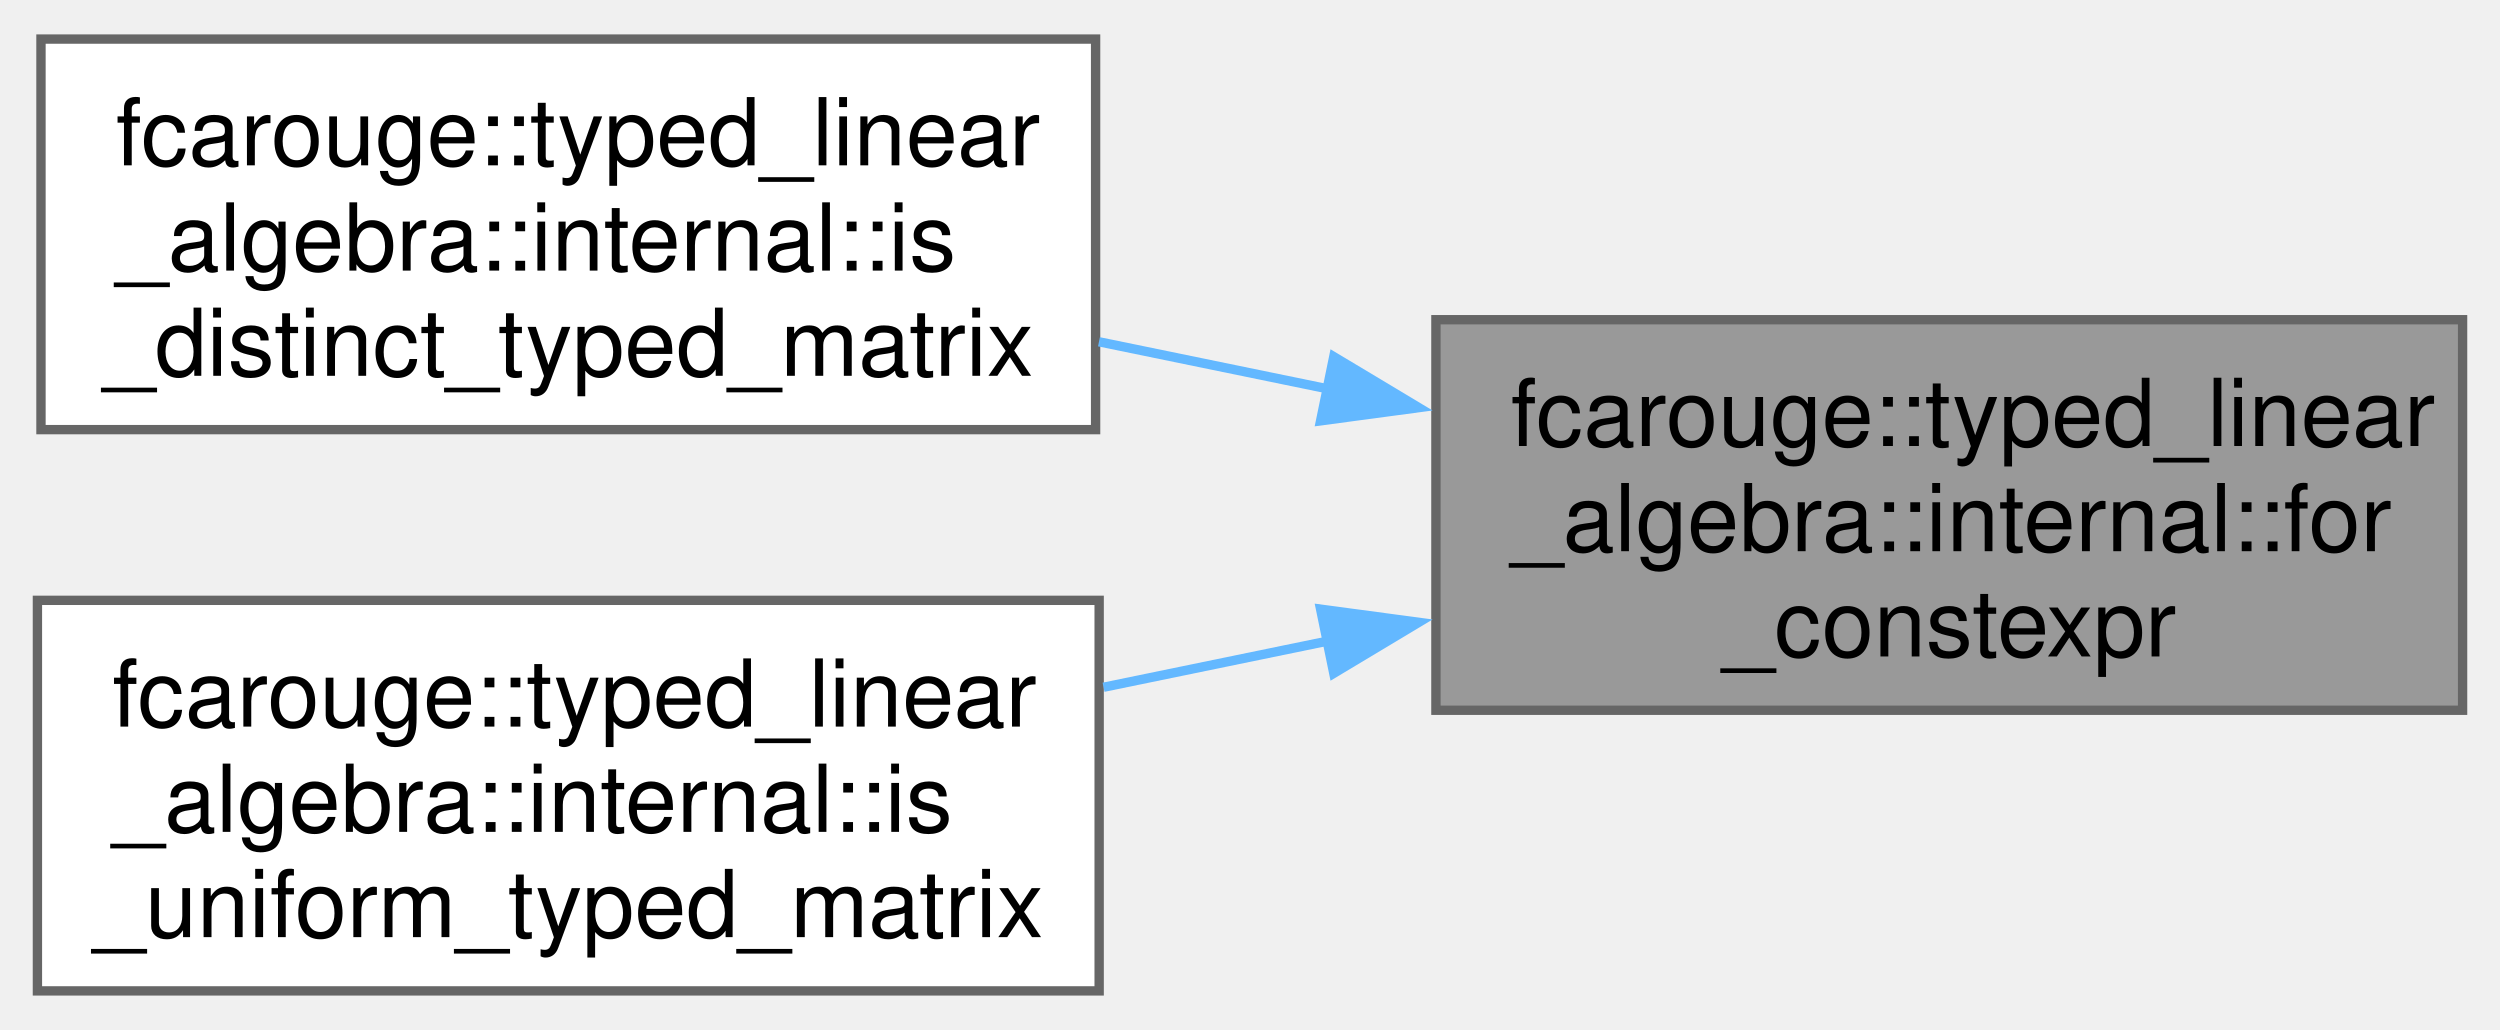
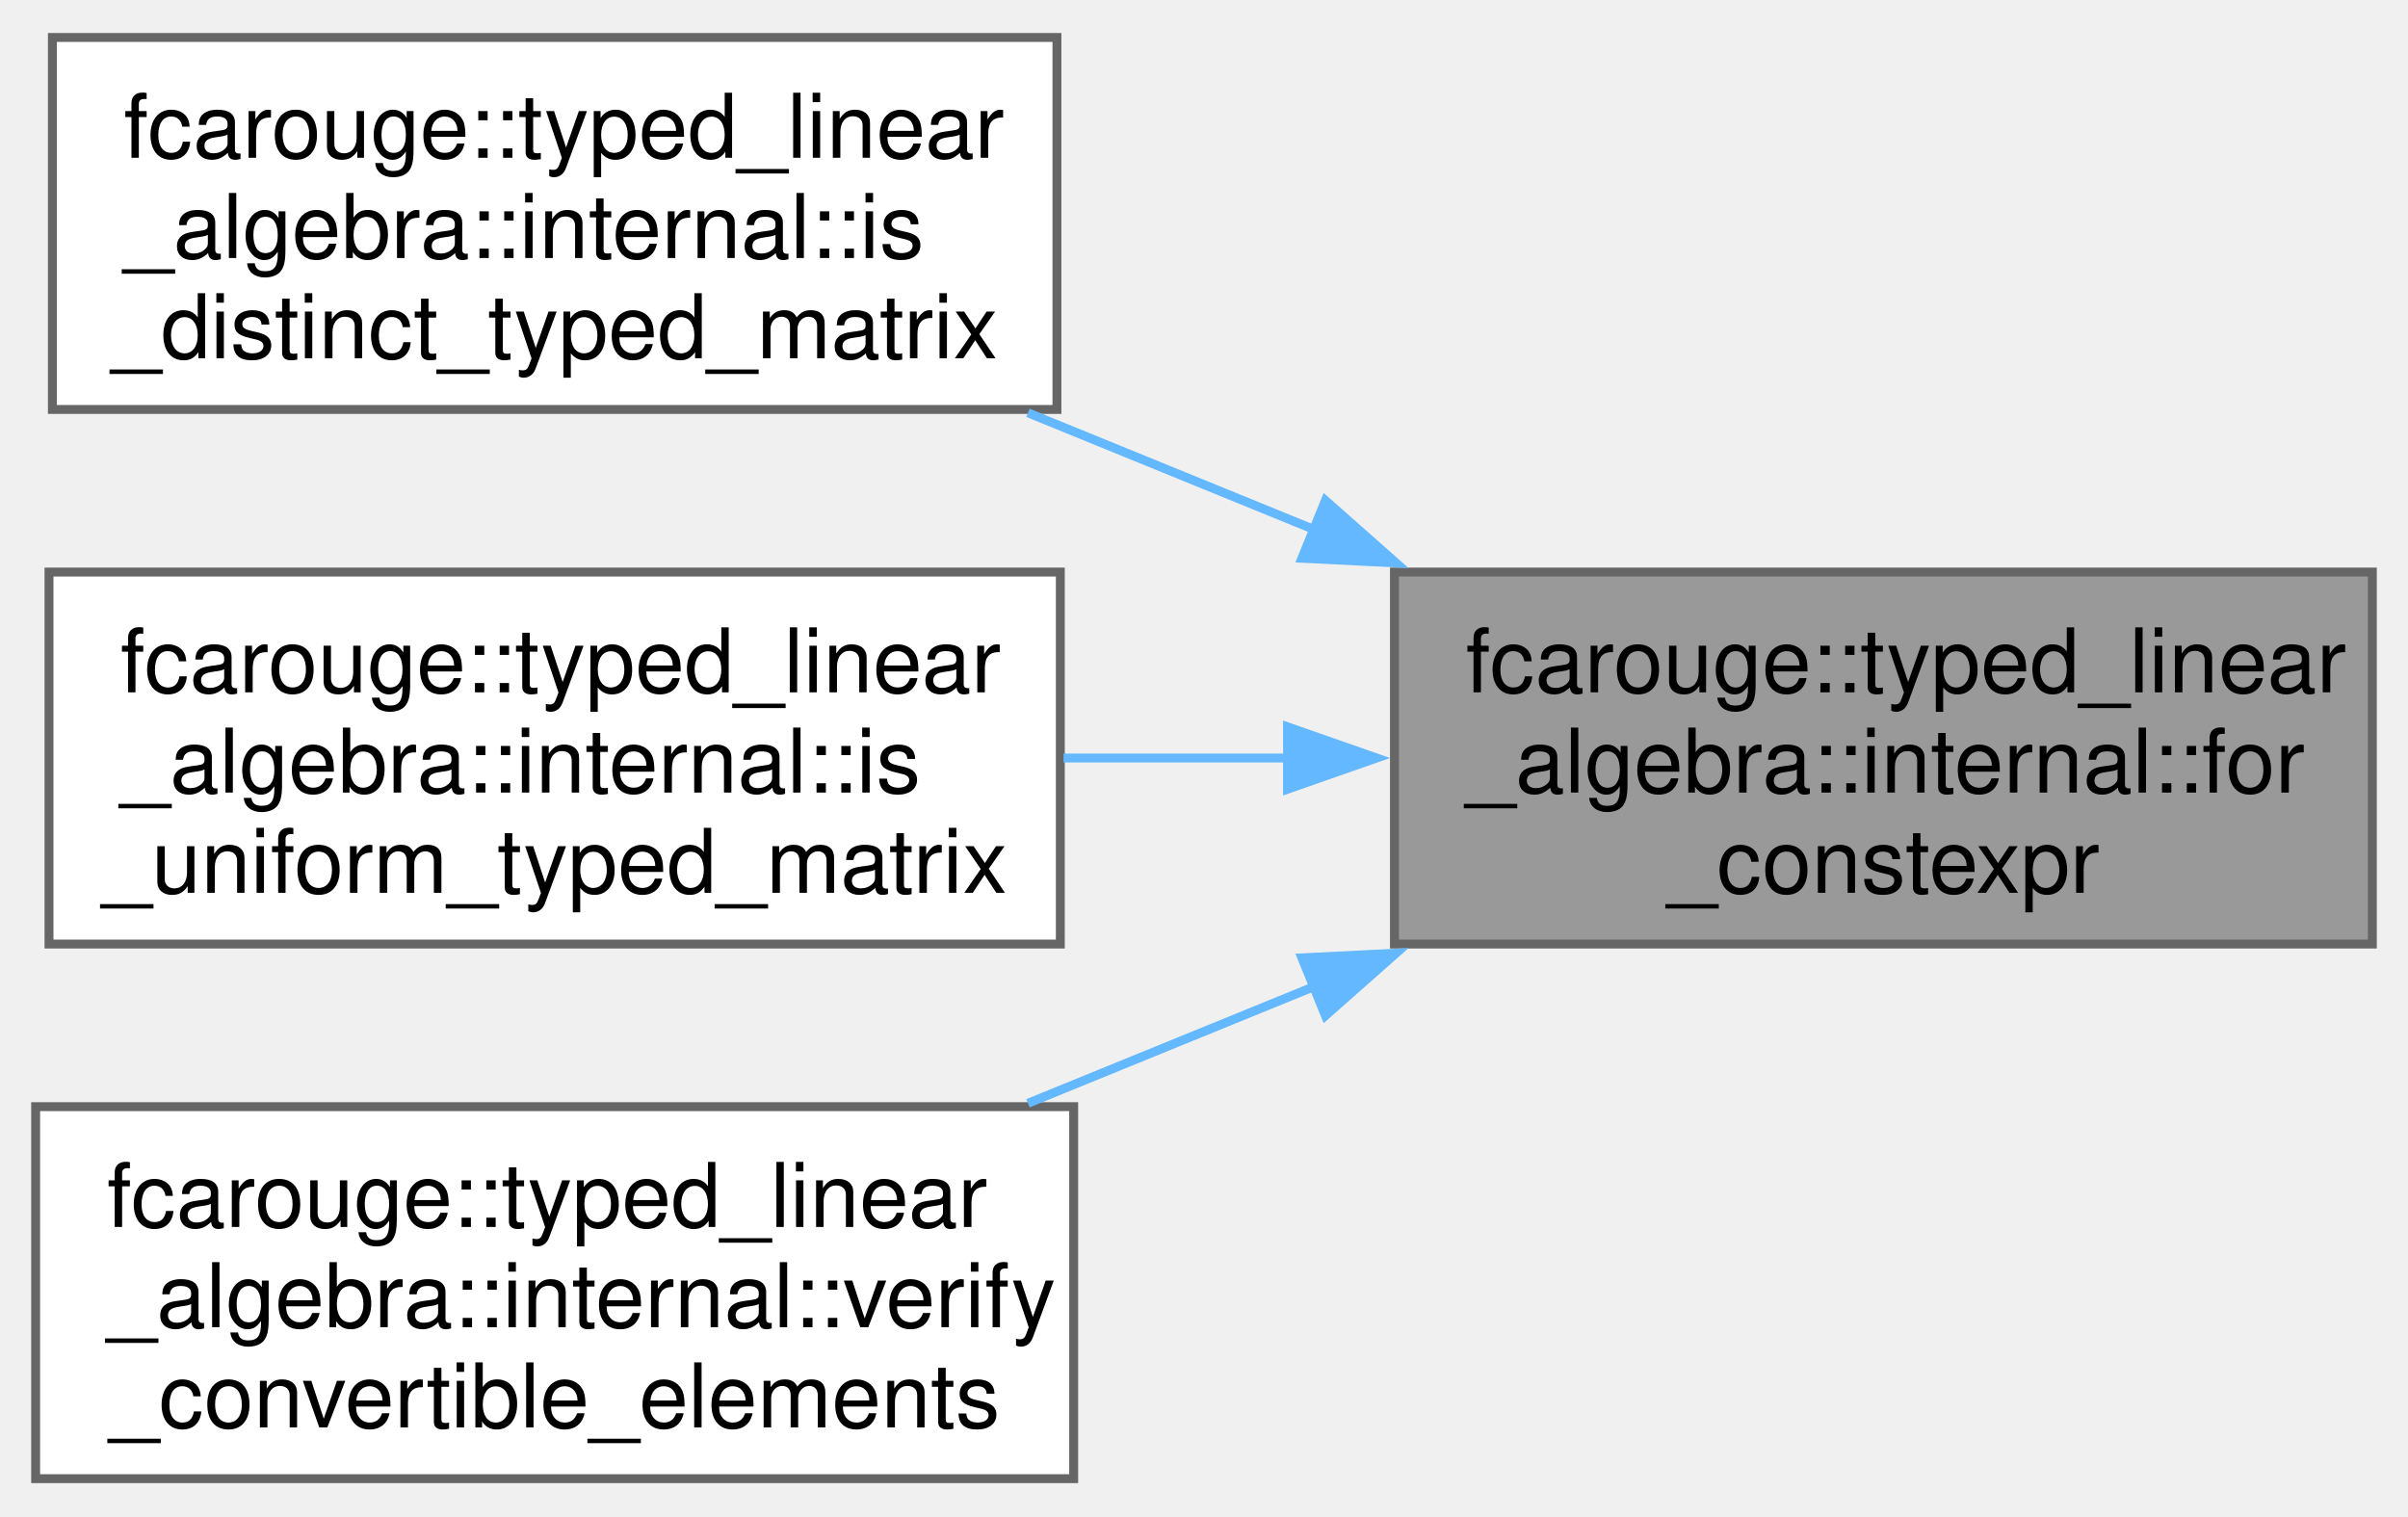
- <svg xmlns="http://www.w3.org/2000/svg" xmlns:xlink="http://www.w3.org/1999/xlink" width="267pt" height="110pt" viewBox="0.00 0.00 267.25 109.75">
-   <g id="graph0" class="graph" transform="scale(1 1) rotate(0) translate(4 105.75)">
+ <svg xmlns="http://www.w3.org/2000/svg" xmlns:xlink="http://www.w3.org/1999/xlink" width="270pt" height="170pt" viewBox="0.00 0.00 270.25 169.75">
+   <g id="graph0" class="graph" transform="scale(1 1) rotate(0) translate(4 165.75)">
    <g id="Node000001" class="node">
      <g id="a_Node000001">
        <a xlink:title=" ">
-           <polygon fill="#999999" stroke="#666666" points="259.25,-71.75 149.5,-71.75 149.5,-30 259.25,-30 259.25,-71.75" />
-           <text text-anchor="start" x="157.5" y="-58.25" font-family="Helvetica,sans-Serif" font-size="10.00">fcarouge::typed_linear</text>
-           <text text-anchor="start" x="157.5" y="-47" font-family="Helvetica,sans-Serif" font-size="10.00">_algebra::internal::for</text>
-           <text text-anchor="middle" x="204.38" y="-35.75" font-family="Helvetica,sans-Serif" font-size="10.00">_constexpr</text>
+           <polygon fill="#999999" stroke="#666666" points="262.25,-101.75 152.5,-101.75 152.5,-60 262.25,-60 262.25,-101.75" />
+           <text text-anchor="start" x="160.5" y="-88.25" font-family="Helvetica,sans-Serif" font-size="10.00">fcarouge::typed_linear</text>
+           <text text-anchor="start" x="160.5" y="-77" font-family="Helvetica,sans-Serif" font-size="10.00">_algebra::internal::for</text>
+           <text text-anchor="middle" x="207.38" y="-65.75" font-family="Helvetica,sans-Serif" font-size="10.00">_constexpr</text>
        </a>
      </g>
    </g>
    <g id="Node000002" class="node">
      <g id="a_Node000002">
        <a xlink:href="namespacefcarouge_1_1typed__linear__algebra_1_1internal.xhtml#a0f08ea7eb926c990cdcb66508f01466f" target="_top" xlink:title="Whether no two distinct element positions of the typed matrix share an implicit conversion target.">
-           <polygon fill="white" stroke="#666666" points="113.12,-101.75 0.38,-101.75 0.38,-60 113.12,-60 113.12,-101.75" />
-           <text text-anchor="start" x="8.38" y="-88.25" font-family="Helvetica,sans-Serif" font-size="10.00">fcarouge::typed_linear</text>
-           <text text-anchor="start" x="8.38" y="-77" font-family="Helvetica,sans-Serif" font-size="10.00">_algebra::internal::is</text>
-           <text text-anchor="middle" x="56.75" y="-65.75" font-family="Helvetica,sans-Serif" font-size="10.00">_distinct_typed_matrix</text>
+           <polygon fill="white" stroke="#666666" points="114.62,-161.75 1.88,-161.75 1.88,-120 114.62,-120 114.62,-161.75" />
+           <text text-anchor="start" x="9.88" y="-148.25" font-family="Helvetica,sans-Serif" font-size="10.00">fcarouge::typed_linear</text>
+           <text text-anchor="start" x="9.88" y="-137" font-family="Helvetica,sans-Serif" font-size="10.00">_algebra::internal::is</text>
+           <text text-anchor="middle" x="58.25" y="-125.75" font-family="Helvetica,sans-Serif" font-size="10.00">_distinct_typed_matrix</text>
        </a>
      </g>
    </g>
    <g id="edge1_Node000001_Node000002" class="edge">
      <g id="a_edge1_Node000001_Node000002">
        <a xlink:title=" ">
-           <path fill="none" stroke="#63b8ff" d="M138.07,-64.33C129.86,-66.02 121.52,-67.74 113.48,-69.39" />
-           <polygon fill="#63b8ff" stroke="#63b8ff" points="138.58,-67.8 147.67,-62.35 137.17,-60.94 138.58,-67.8" />
+           <path fill="none" stroke="#63b8ff" d="M143.51,-106.51C132.79,-110.88 121.77,-115.38 111.37,-119.62" />
+           <polygon fill="#63b8ff" stroke="#63b8ff" points="144.75,-109.79 152.69,-102.77 142.11,-103.3 144.75,-109.79" />
        </a>
      </g>
    </g>
    <g id="Node000003" class="node">
      <g id="a_Node000003">
        <a xlink:href="namespacefcarouge_1_1typed__linear__algebra_1_1internal.xhtml#a2238a99ab35d65098efb485ef3e05611" target="_top" xlink:title=" ">
-           <polygon fill="white" stroke="#666666" points="113.5,-41.75 0,-41.75 0,0 113.5,0 113.5,-41.75" />
-           <text text-anchor="start" x="8" y="-28.25" font-family="Helvetica,sans-Serif" font-size="10.00">fcarouge::typed_linear</text>
-           <text text-anchor="start" x="8" y="-17" font-family="Helvetica,sans-Serif" font-size="10.00">_algebra::internal::is</text>
-           <text text-anchor="middle" x="56.75" y="-5.75" font-family="Helvetica,sans-Serif" font-size="10.00">_uniform_typed_matrix</text>
+           <polygon fill="white" stroke="#666666" points="115,-101.75 1.5,-101.75 1.5,-60 115,-60 115,-101.75" />
+           <text text-anchor="start" x="9.5" y="-88.25" font-family="Helvetica,sans-Serif" font-size="10.00">fcarouge::typed_linear</text>
+           <text text-anchor="start" x="9.5" y="-77" font-family="Helvetica,sans-Serif" font-size="10.00">_algebra::internal::is</text>
+           <text text-anchor="middle" x="58.25" y="-65.75" font-family="Helvetica,sans-Serif" font-size="10.00">_uniform_typed_matrix</text>
        </a>
      </g>
    </g>
    <g id="edge2_Node000001_Node000003" class="edge">
      <g id="a_edge2_Node000001_Node000003">
        <a xlink:title=" ">
-           <path fill="none" stroke="#63b8ff" d="M137.95,-37.4C129.95,-35.75 121.82,-34.07 113.97,-32.46" />
-           <polygon fill="#63b8ff" stroke="#63b8ff" points="137.17,-40.81 147.67,-39.4 138.58,-33.95 137.17,-40.81" />
+           <path fill="none" stroke="#63b8ff" d="M140.63,-80.88C132.2,-80.88 123.62,-80.88 115.36,-80.88" />
+           <polygon fill="#63b8ff" stroke="#63b8ff" points="140.5,-84.38 150.5,-80.88 140.5,-77.38 140.5,-84.38" />
+         </a>
+       </g>
+     </g>
+     <g id="Node000004" class="node">
+       <g id="a_Node000004">
+         <a xlink:href="namespacefcarouge_1_1typed__linear__algebra_1_1internal.xhtml#a8bf375922e0a95892ba40668aa0d5599" target="_top" xlink:title="Verifies a typed matrix converts to another, element by element.">
+           <polygon fill="white" stroke="#666666" points="116.5,-41.75 0,-41.75 0,0 116.5,0 116.5,-41.75" />
+           <text text-anchor="start" x="8" y="-28.25" font-family="Helvetica,sans-Serif" font-size="10.00">fcarouge::typed_linear</text>
+           <text text-anchor="start" x="8" y="-17" font-family="Helvetica,sans-Serif" font-size="10.00">_algebra::internal::verify</text>
+           <text text-anchor="middle" x="58.25" y="-5.75" font-family="Helvetica,sans-Serif" font-size="10.00">_convertible_elements</text>
+         </a>
+       </g>
+     </g>
+     <g id="edge3_Node000001_Node000004" class="edge">
+       <g id="a_edge3_Node000001_Node000004">
+         <a xlink:title=" ">
+           <path fill="none" stroke="#63b8ff" d="M143.51,-55.24C132.79,-50.87 121.77,-46.37 111.37,-42.13" />
+           <polygon fill="#63b8ff" stroke="#63b8ff" points="142.11,-58.45 152.69,-58.98 144.75,-51.96 142.11,-58.45" />
        </a>
      </g>
    </g>
  </g>
</svg>
